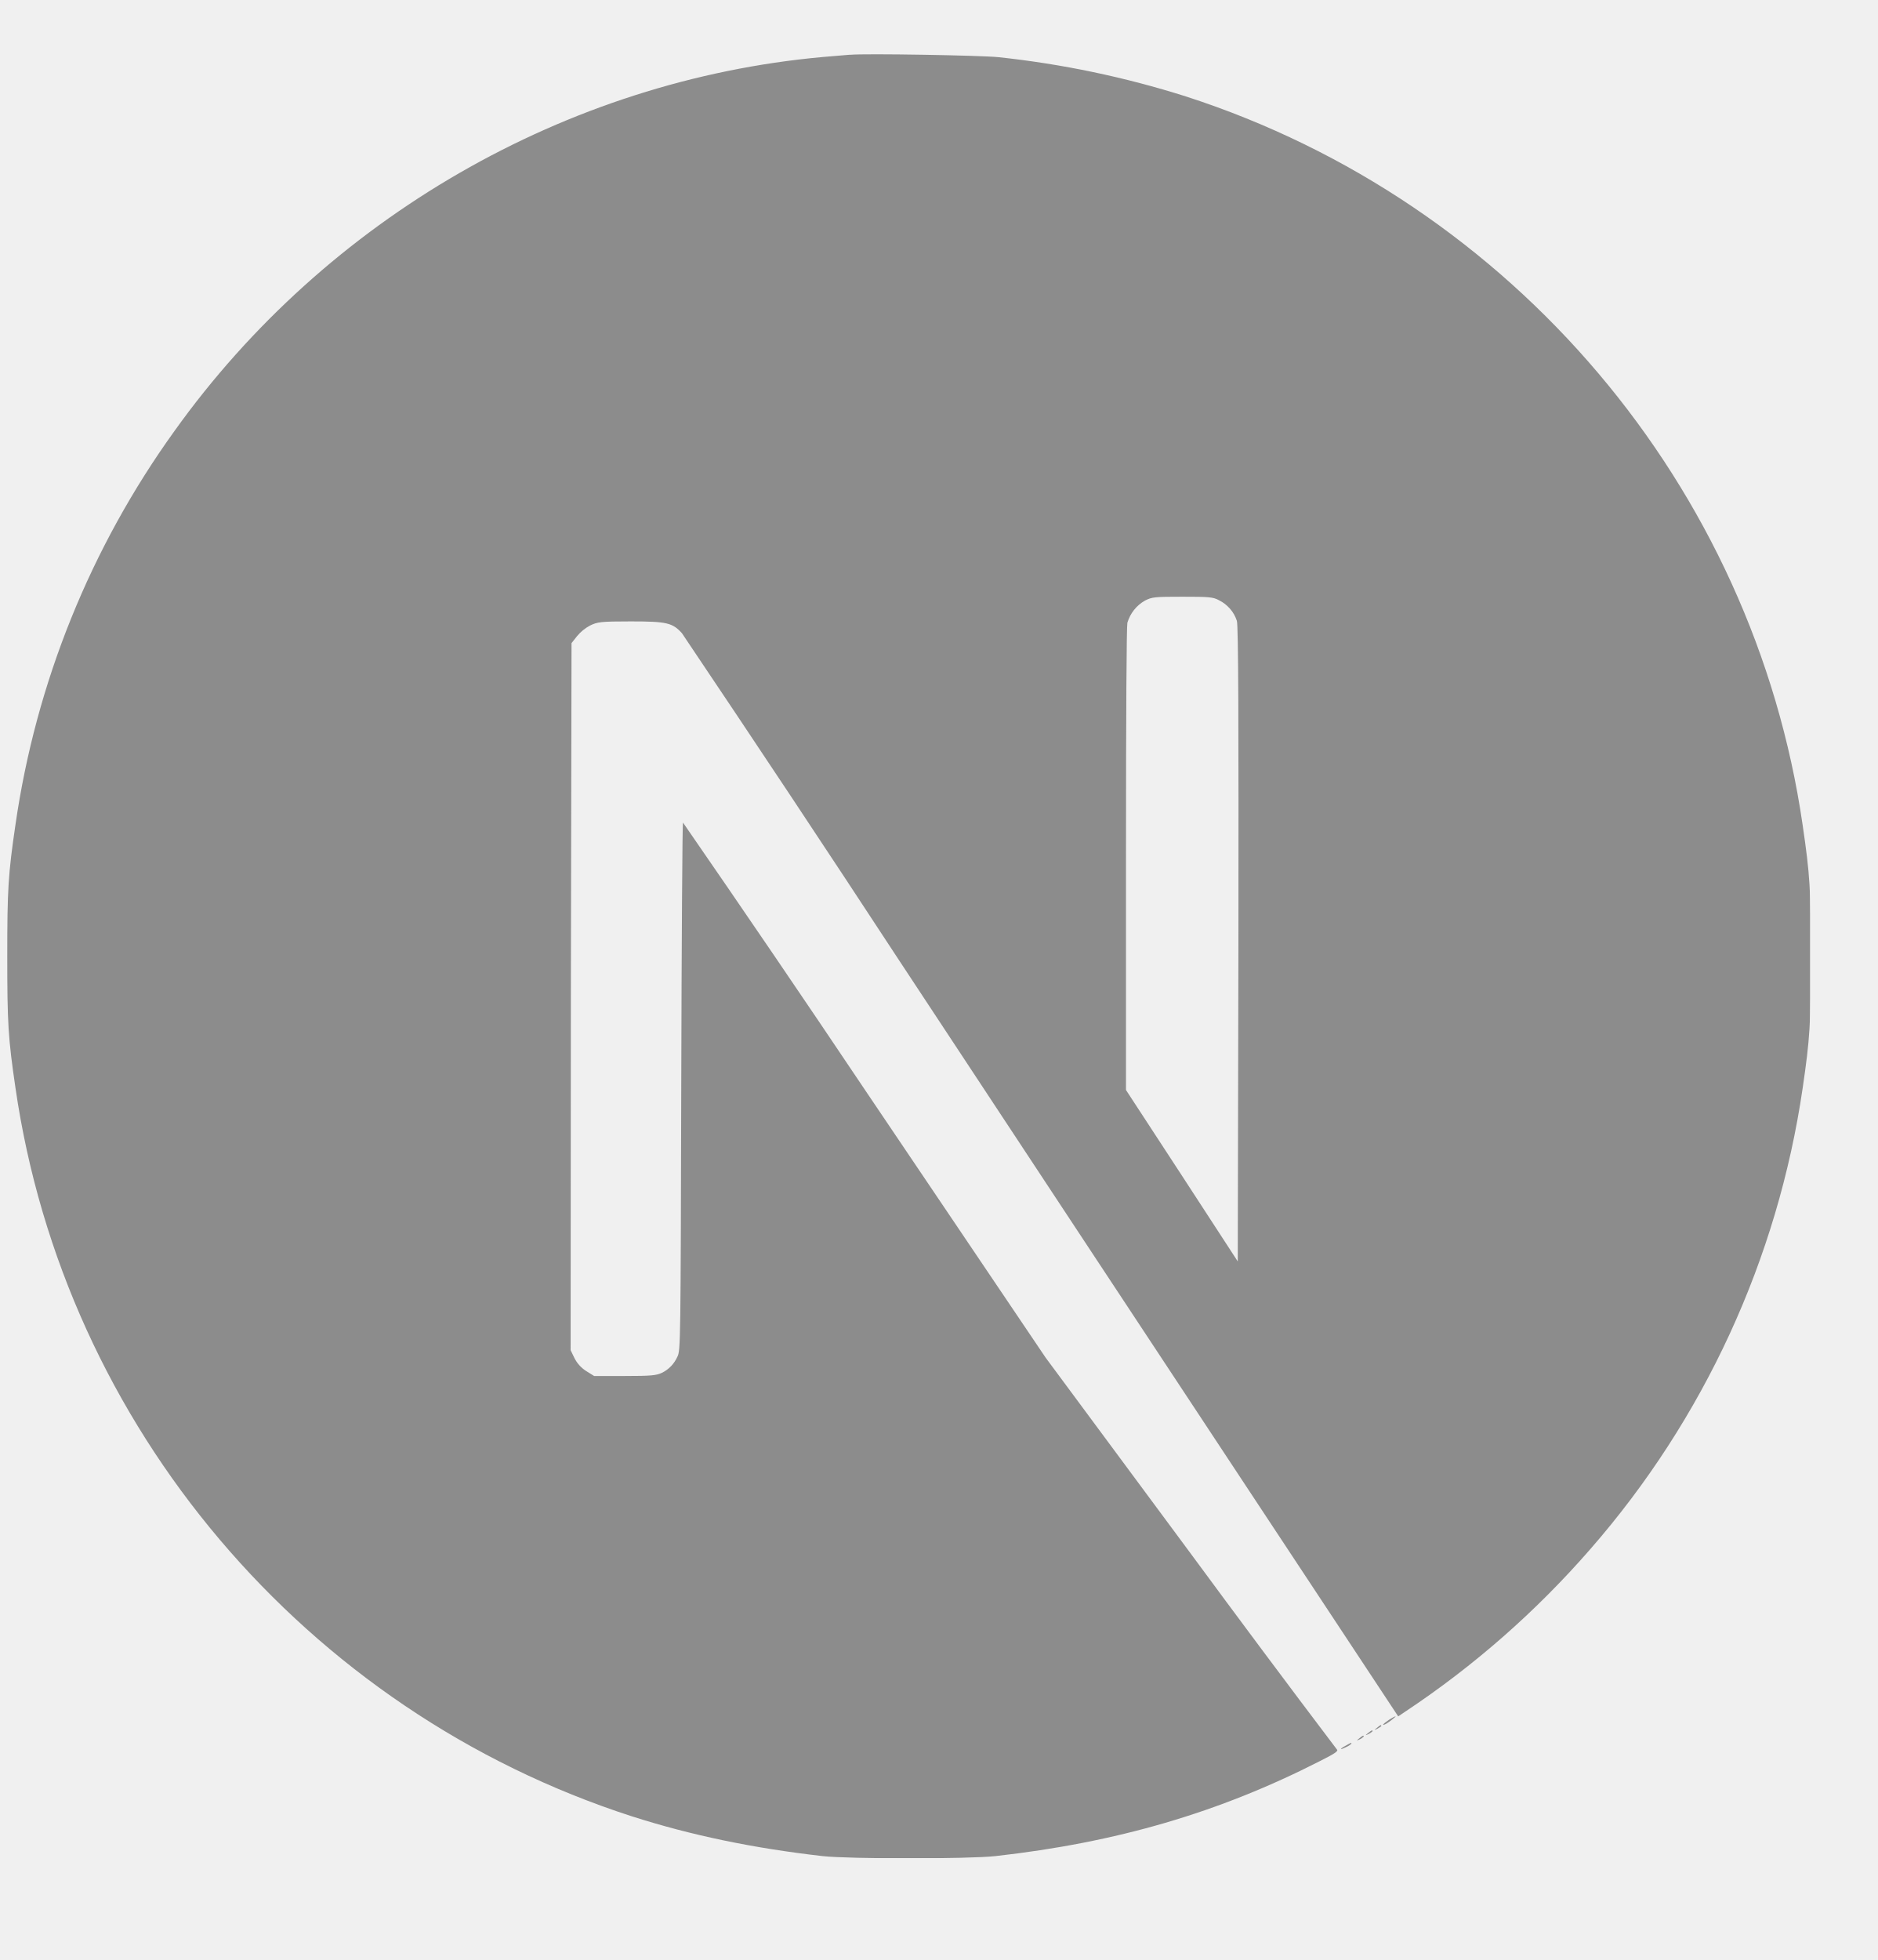
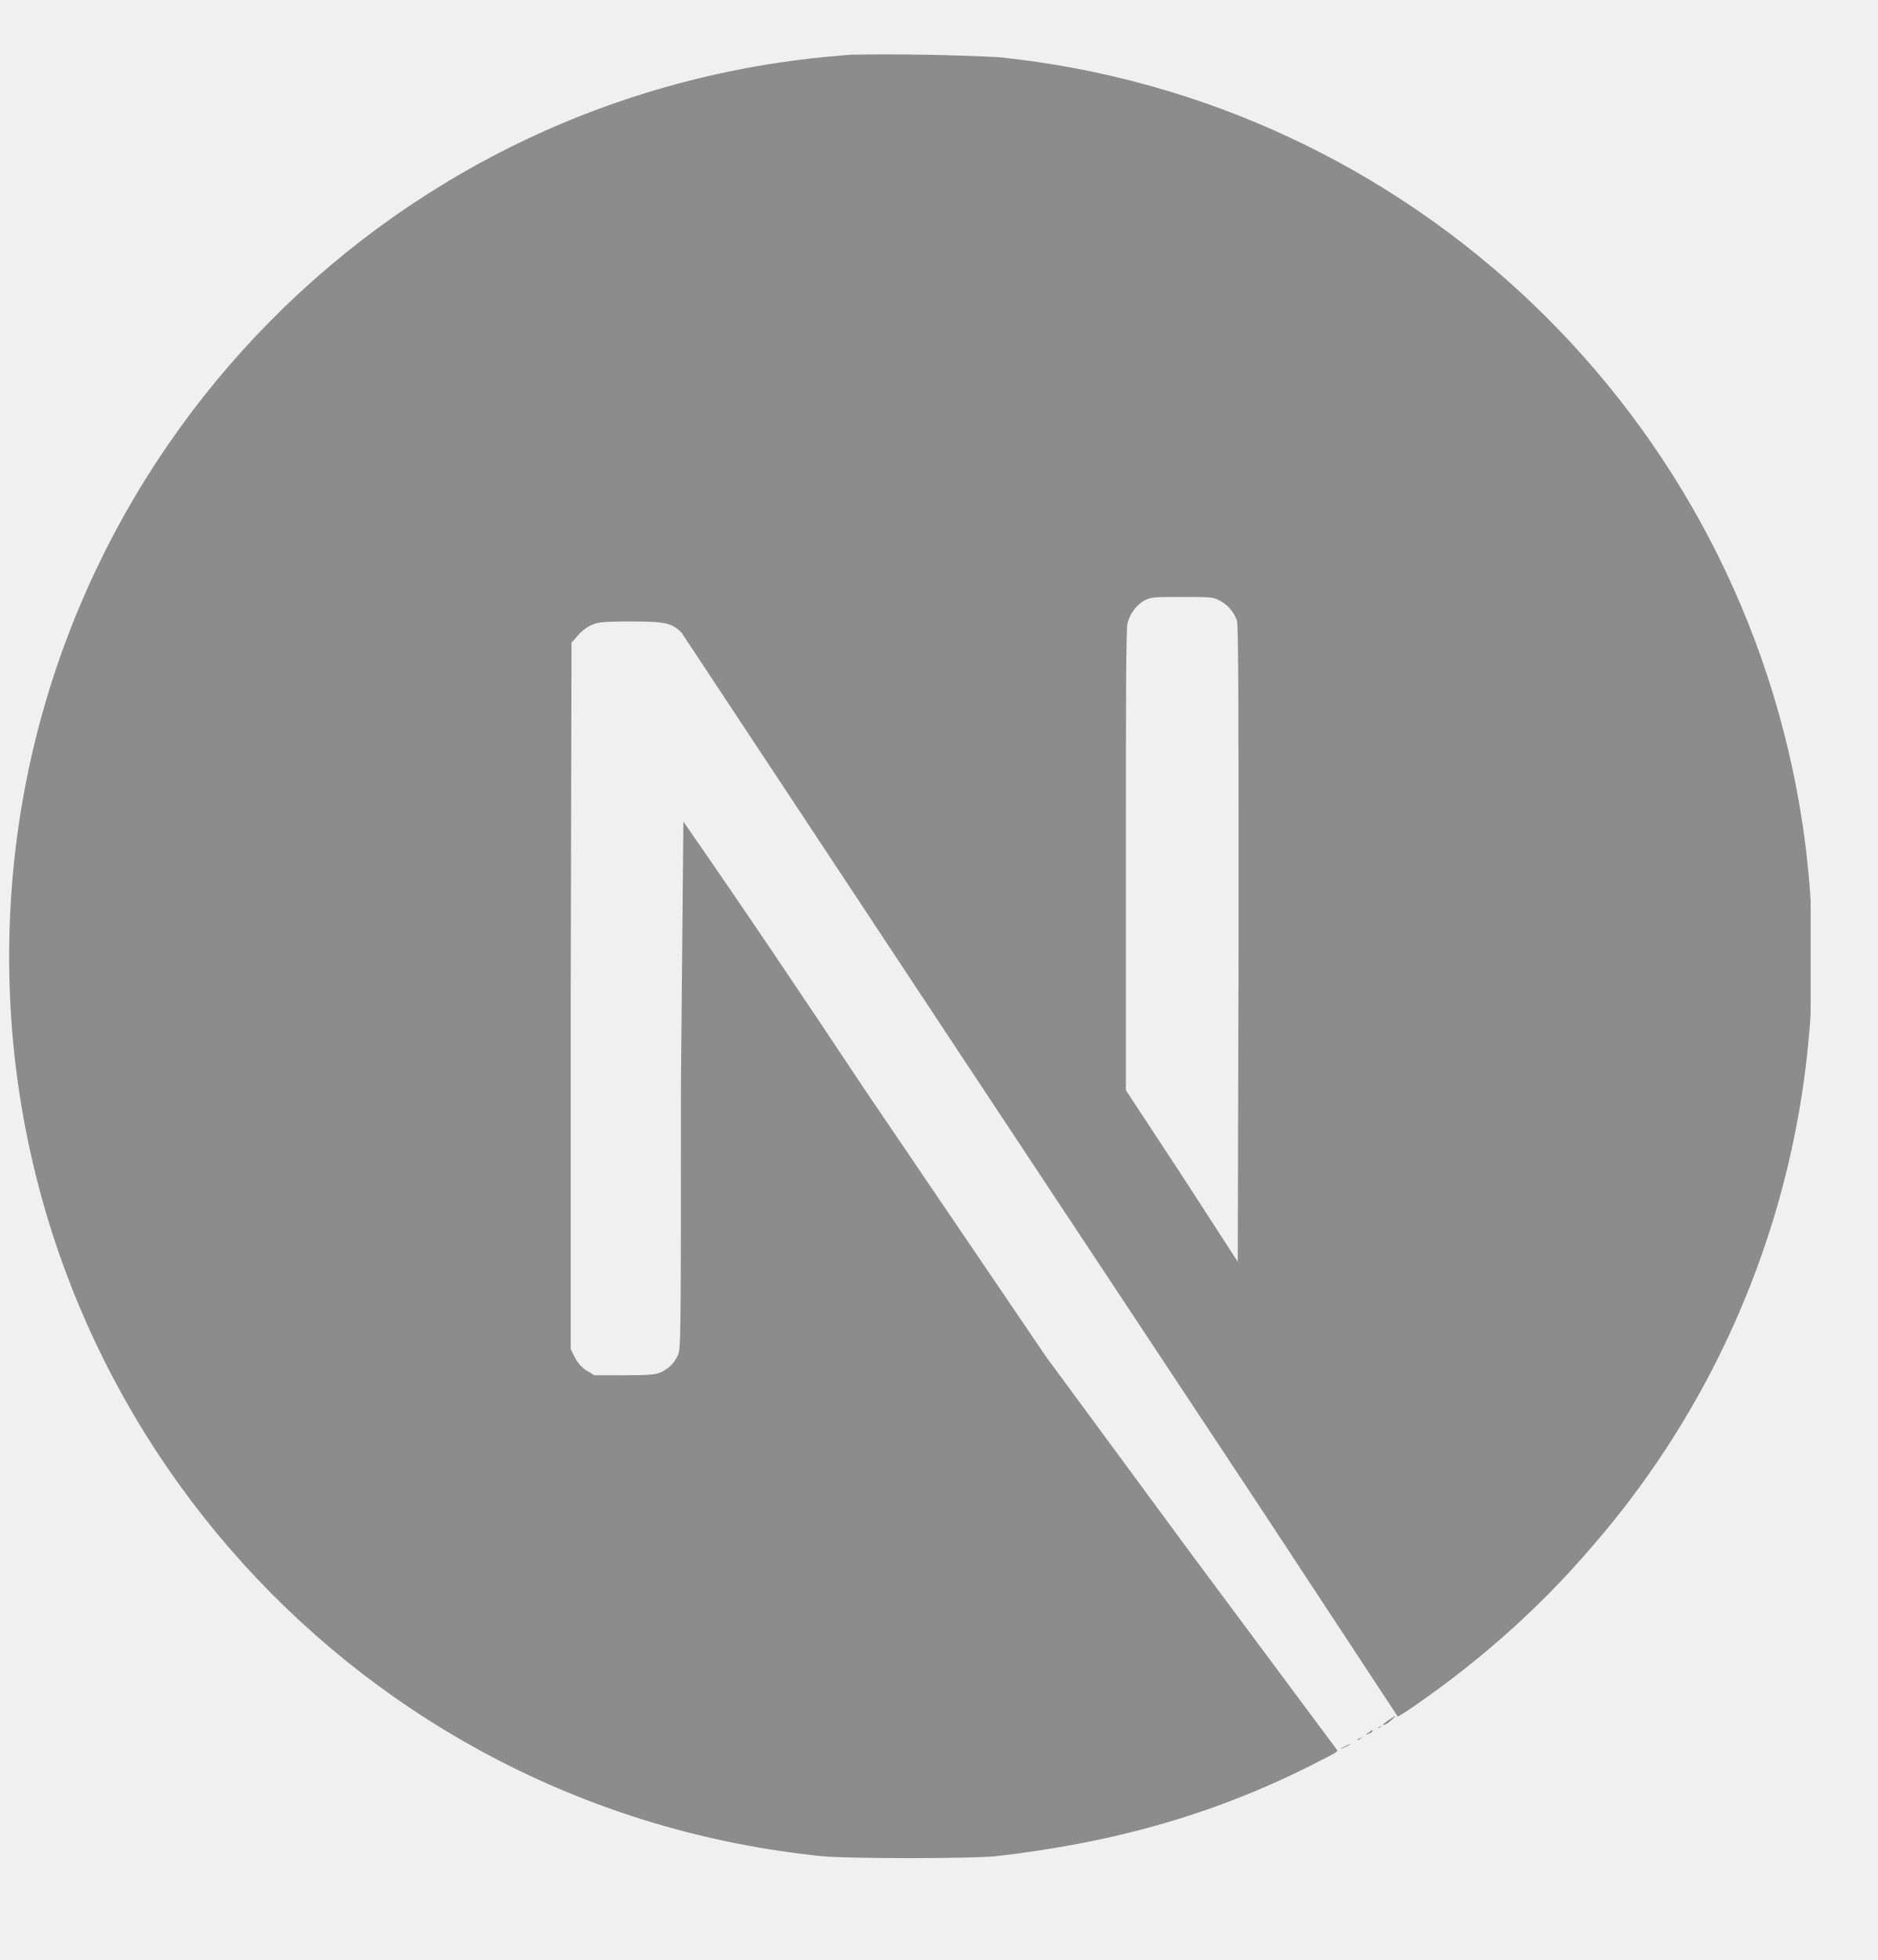
- <svg xmlns="http://www.w3.org/2000/svg" width="23" height="24" viewBox="0 0 23 24" fill="none">
-   <g clip-path="url(#clip0_77_1010)">
-     <mask id="mask0_77_1010" style="mask-type:luminance" maskUnits="userSpaceOnUse" x="0" y="0" width="23" height="23">
-       <path d="M22.173 0.661H0.081V22.753H22.173V0.661Z" fill="white" />
+ <svg xmlns="http://www.w3.org/2000/svg" fill="none" viewBox="0 0 23 24">
+   <g clip-path="url(#a)">
+     <mask id="b" width="23" height="23" x="0" y="0" maskUnits="userSpaceOnUse" style="mask-type: luminance">
+       <path fill="#fff" d="M22.17.66H.08v22.1h22.1V.65Z" />
    </mask>
-     <g mask="url(#mask0_77_1010)">
-       <path d="M16.483 21.375C16.401 21.419 16.408 21.433 16.486 21.393C16.511 21.383 16.533 21.369 16.552 21.351C16.552 21.336 16.552 21.336 16.483 21.375ZM16.648 21.286C16.609 21.318 16.609 21.318 16.656 21.297C16.674 21.289 16.689 21.278 16.703 21.264C16.703 21.246 16.692 21.25 16.648 21.286ZM16.756 21.221C16.717 21.253 16.717 21.253 16.764 21.232C16.781 21.224 16.797 21.212 16.811 21.199C16.811 21.181 16.8 21.185 16.756 21.221ZM16.865 21.157C16.826 21.189 16.826 21.189 16.872 21.167C16.897 21.153 16.918 21.139 16.918 21.134C16.918 21.117 16.907 21.121 16.865 21.157ZM17.012 21.059C16.937 21.11 16.911 21.142 16.98 21.106C17.026 21.078 17.105 21.016 17.091 21.016C17.061 21.027 17.037 21.046 17.012 21.059ZM10.411 0.67C10.36 0.674 10.209 0.687 10.077 0.698C6.937 0.983 4 2.673 2.138 5.276C1.109 6.704 0.44 8.359 0.189 10.101C0.1 10.708 0.089 10.887 0.089 11.711C0.089 12.534 0.1 12.711 0.189 13.318C0.79 17.468 3.742 20.951 7.743 22.242C8.463 22.472 9.217 22.63 10.077 22.728C10.411 22.764 11.856 22.764 12.19 22.728C13.675 22.562 14.93 22.196 16.171 21.562C16.361 21.466 16.397 21.44 16.372 21.419C15.766 20.619 15.166 19.814 14.571 19.006L12.806 16.623L10.595 13.347C9.859 12.25 9.116 11.159 8.365 10.072C8.358 10.072 8.348 11.528 8.344 13.304C8.336 16.413 8.336 16.54 8.297 16.612C8.259 16.698 8.192 16.769 8.107 16.81C8.038 16.842 7.977 16.849 7.65 16.849H7.277L7.179 16.788C7.118 16.749 7.069 16.695 7.036 16.63L6.989 16.533L6.992 12.204L7 7.875L7.068 7.789C7.112 7.736 7.166 7.692 7.226 7.66C7.317 7.616 7.353 7.609 7.726 7.609C8.165 7.609 8.237 7.626 8.352 7.753C9.248 9.085 10.136 10.422 11.016 11.765C12.451 13.941 14.411 16.91 15.373 18.366L17.125 21.017L17.211 20.959C18.053 20.4 18.816 19.73 19.479 18.968C20.87 17.375 21.773 15.415 22.079 13.323C22.168 12.716 22.179 12.535 22.179 11.712C22.179 10.889 22.168 10.713 22.079 10.105C21.478 5.956 18.526 2.473 14.525 1.181C13.777 0.944 13.008 0.783 12.228 0.7C12.019 0.678 10.591 0.653 10.412 0.671L10.411 0.67ZM14.93 7.35C14.982 7.375 15.027 7.411 15.065 7.454C15.103 7.497 15.131 7.547 15.149 7.602C15.168 7.66 15.171 8.86 15.168 11.564L15.16 15.446L14.477 14.397L13.791 13.347V10.528C13.791 8.701 13.798 7.677 13.808 7.626C13.842 7.511 13.919 7.413 14.024 7.354C14.11 7.31 14.143 7.307 14.484 7.307C14.804 7.307 14.858 7.31 14.93 7.35H14.93Z" fill="#8C8C8C" />
+     <g mask="url(#b)">
+       <path fill="#8C8C8C" d="M16.48 21.38c-.08.04-.07.05 0 .01a.21.21 0 0 0 .07-.04l-.07.03Zm.17-.1c-.04.04-.04.04 0 .02l.05-.04-.05.03Zm.1-.06c-.03.03-.03.03.01.01.02 0 .04-.02.05-.03 0-.02-.01-.02-.05.02Zm.12-.06c-.04.03-.04.03 0 0 .03 0 .05-.02.05-.03l-.05.03Zm.14-.1c-.07.05-.1.08-.03.05.05-.03.12-.1.11-.1l-.08.05ZM10.41.67l-.33.03a11.07 11.07 0 0 0 0 22.03c.33.03 1.78.03 2.11 0 1.49-.17 2.74-.53 3.98-1.17.2-.1.23-.12.2-.14L14.57 19l-1.76-2.39-2.22-3.27c-.73-1.1-1.47-2.2-2.22-3.28l-.03 3.23c0 3.11 0 3.24-.04 3.31a.4.4 0 0 1-.2.2c-.06.03-.12.04-.45.04h-.37l-.1-.06a.41.41 0 0 1-.14-.16l-.05-.1V12.2L7 7.87l.07-.08c.04-.05.1-.1.16-.13.09-.04.12-.05.5-.05.43 0 .5.02.62.14a9906.06 9906.06 0 0 0 7.02 10.61l1.75 2.66.1-.06c.83-.56 1.6-1.23 2.26-2a11 11 0 0 0 2.6-8.85A11.1 11.1 0 0 0 12.23.7 27.8 27.8 0 0 0 10.4.67Zm4.52 6.68a.43.43 0 0 1 .22.25c.02.06.02 1.26.02 3.96l-.01 3.89-.68-1.05-.69-1.05v-2.82c0-1.83 0-2.85.02-2.9a.46.46 0 0 1 .21-.28c.09-.04.12-.04.46-.04.32 0 .38 0 .45.04Z" />
    </g>
  </g>
  <defs>
-     <clipPath id="clip0_77_1010">
-       <rect width="22.092" height="22.783" fill="white" transform="translate(0.0806885 0.30957)" />
+     <clipPath id="a">
+       <path fill="#fff" d="M.08.31h22.1v22.78H.07z" />
    </clipPath>
  </defs>
</svg>
